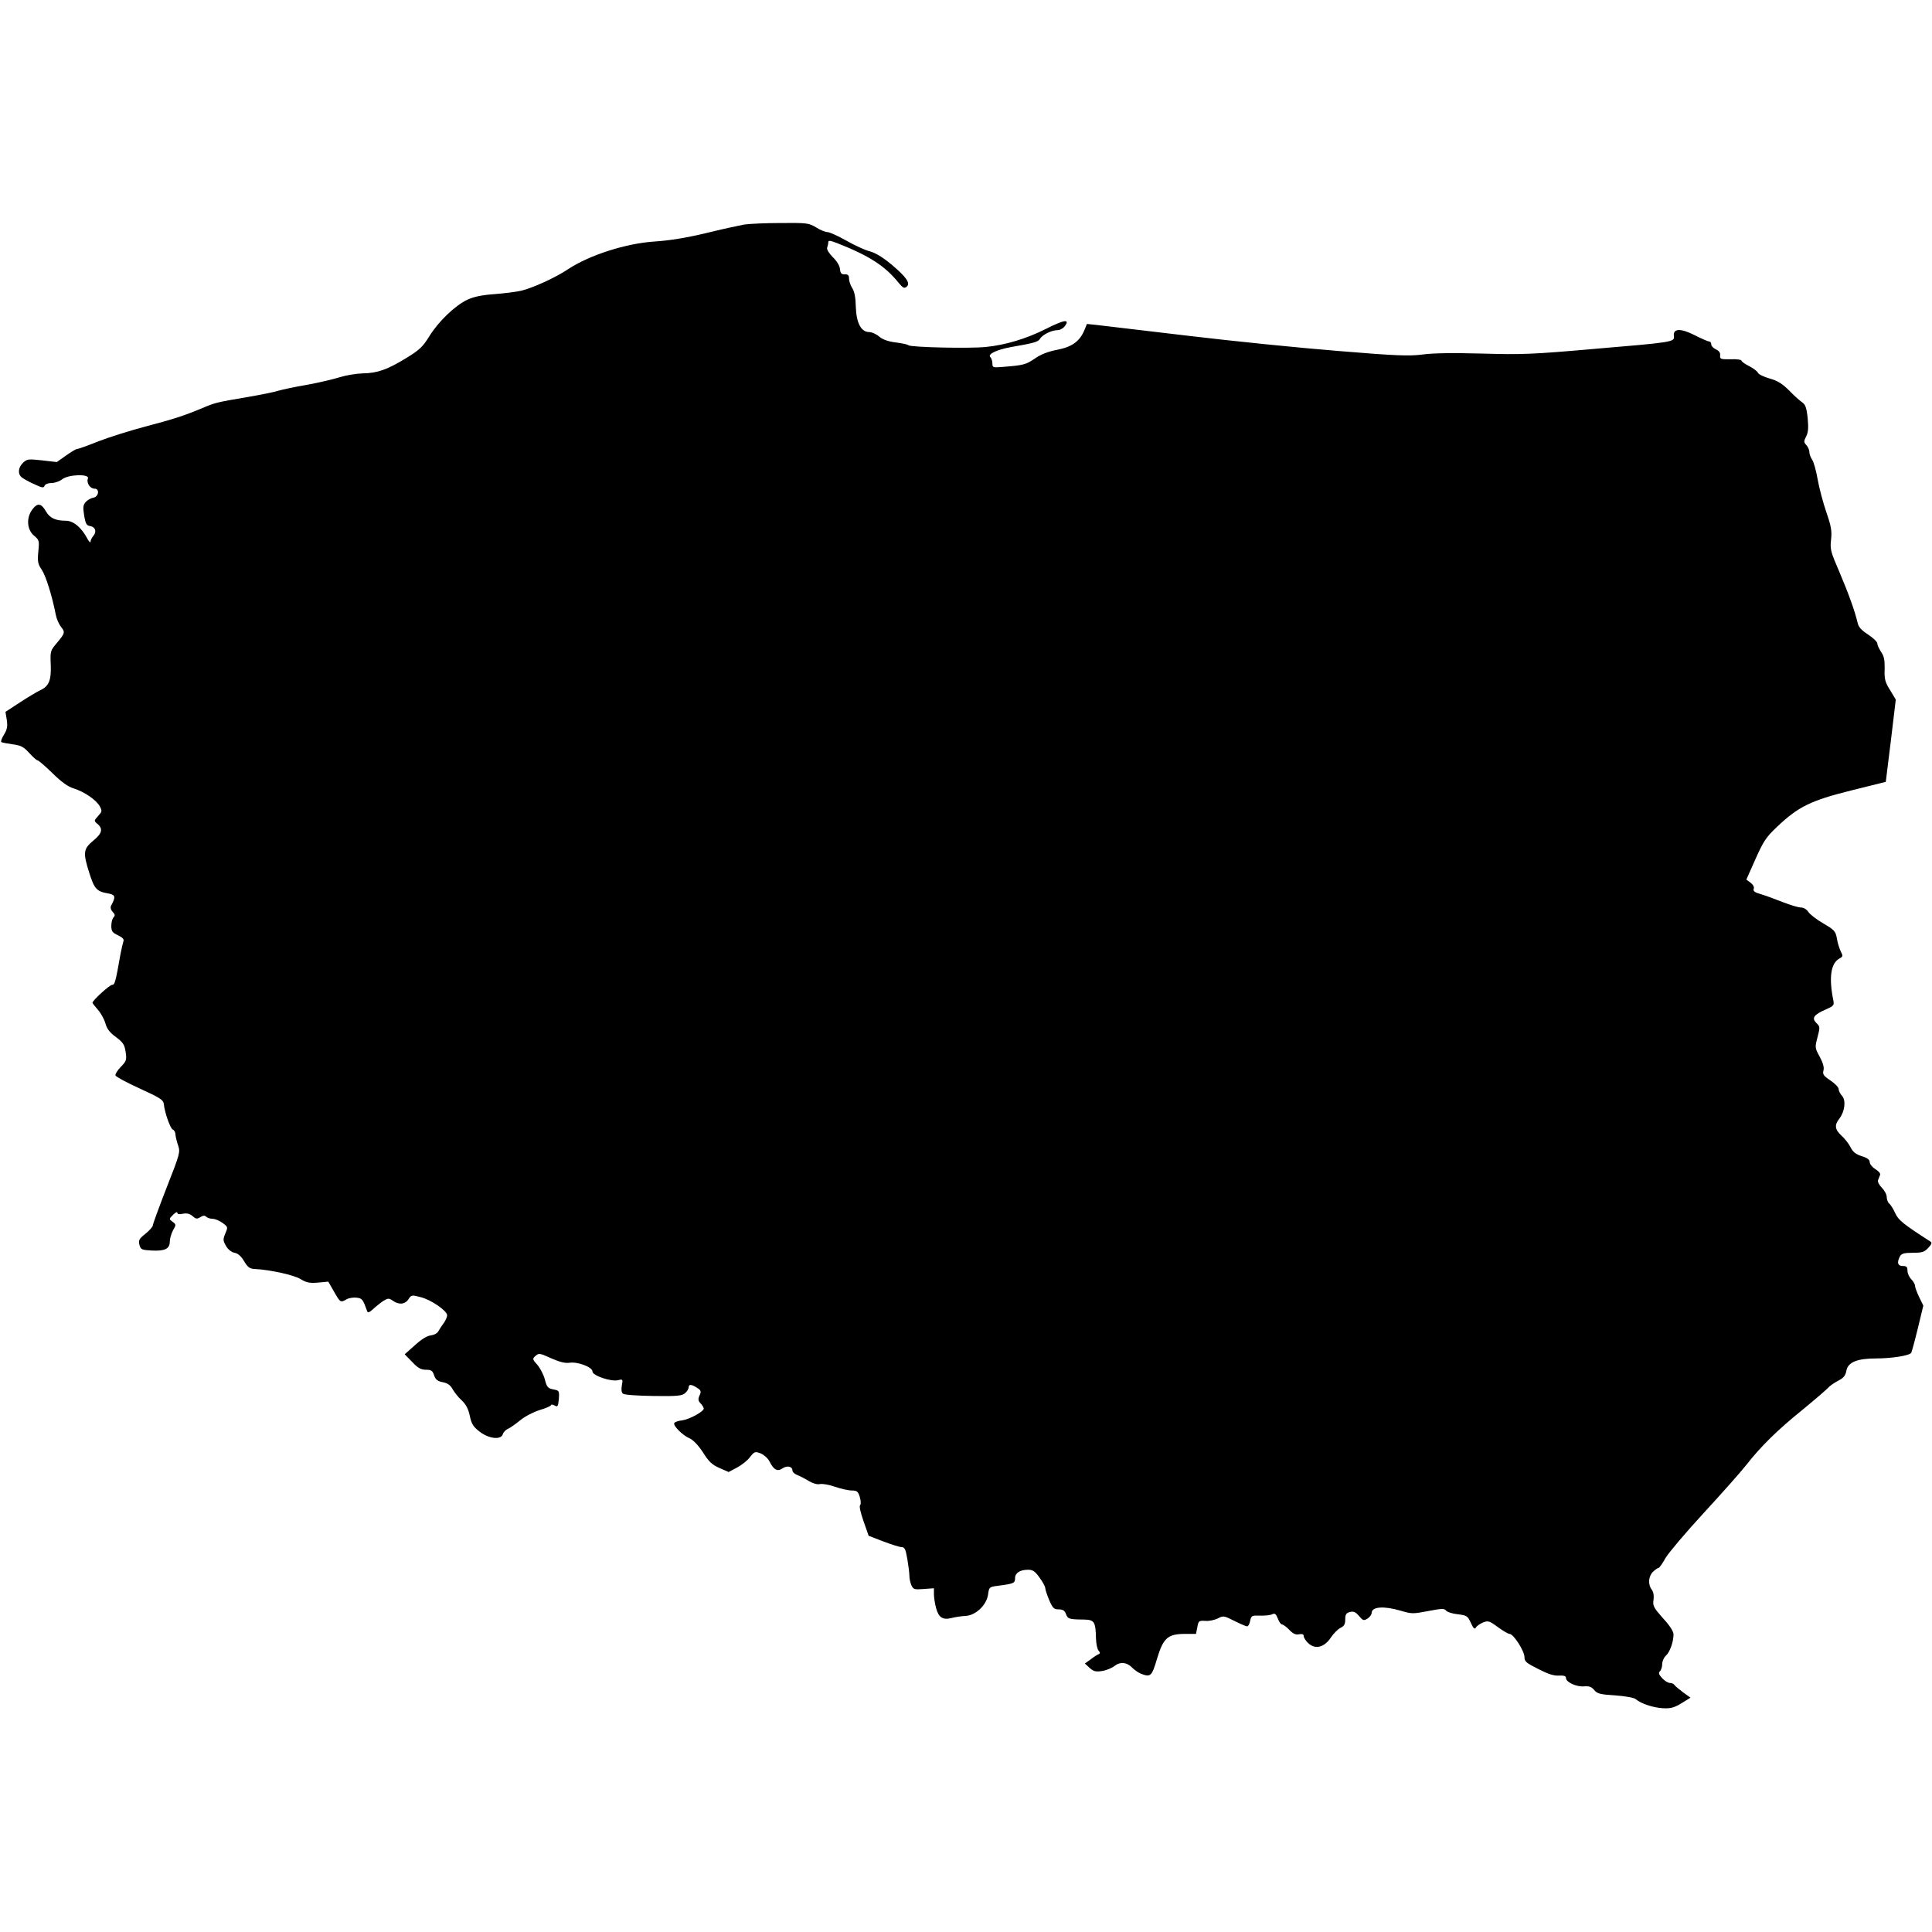
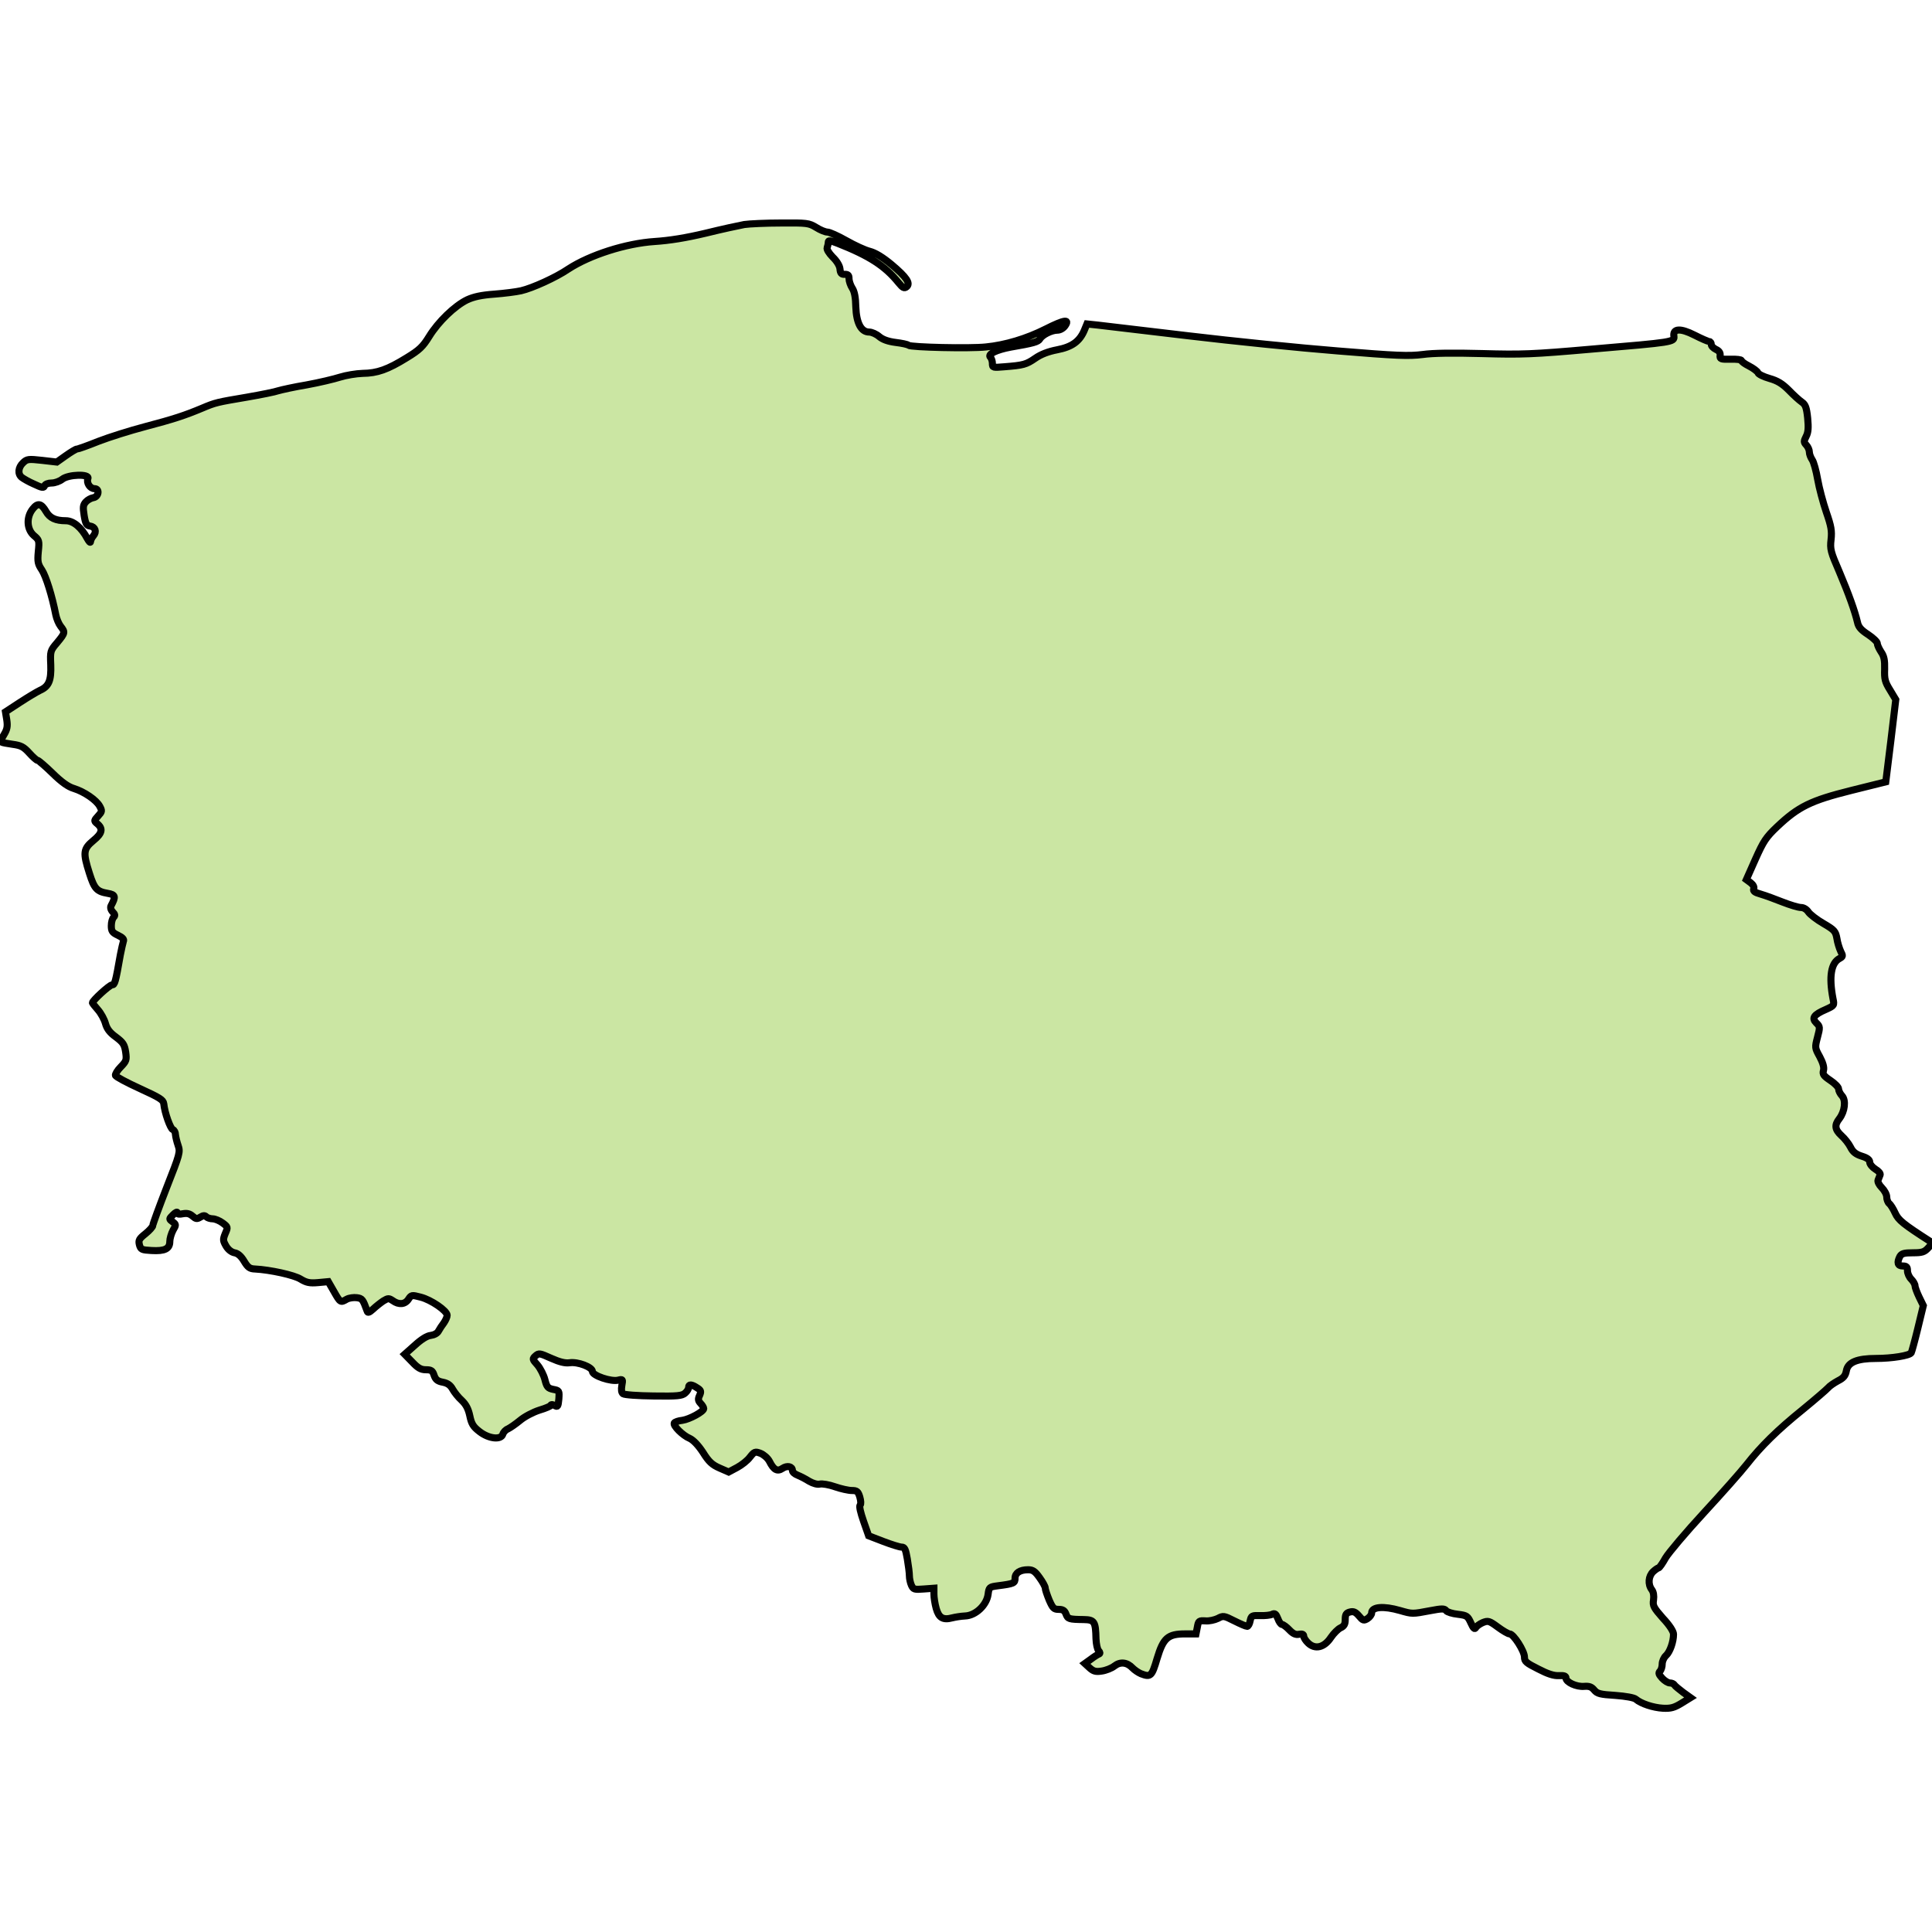
- <svg xmlns="http://www.w3.org/2000/svg" version="1.0" width="1024pt" height="1024pt" viewBox="0 0 1024 1024" preserveAspectRatio="xMidYMid meet">
-   <g transform="translate(0,1024) scale(0.1,-0.1)" fill="#000000" stroke="none">
-     <path d="M3945 9050 c-27 -5 -120 -25 -205 -46 -105 -25 -192 -39 -270 -44 -152 -10 -343 -71 -458 -146 -66 -45 -190 -101 -250 -115 -26 -6 -90 -14 -142 -18 -69 -5 -109 -14 -144 -30 -66 -32 -153 -116 -201 -194 -34 -55 -52 -72 -119 -113 -102 -63 -156 -82 -234 -83 -34 -1 -88 -10 -120 -20 -31 -10 -111 -29 -177 -41 -66 -11 -133 -26 -150 -31 -16 -6 -91 -21 -166 -34 -159 -27 -166 -28 -239 -59 -91 -38 -148 -57 -300 -97 -80 -21 -191 -56 -248 -78 -57 -23 -108 -41 -114 -41 -6 0 -32 -16 -59 -35 l-48 -34 -78 9 c-72 8 -80 7 -100 -12 -27 -25 -30 -60 -8 -78 9 -7 38 -24 66 -36 42 -20 51 -21 55 -9 4 9 19 15 38 15 17 0 42 9 56 20 33 26 146 29 136 4 -9 -23 11 -54 35 -54 29 0 22 -44 -7 -48 -12 -2 -30 -12 -39 -22 -15 -17 -16 -28 -9 -72 7 -43 13 -54 31 -56 28 -4 37 -30 18 -52 -8 -9 -15 -23 -15 -31 -1 -8 -8 0 -17 16 -31 59 -74 95 -114 95 -54 0 -85 14 -105 49 -25 43 -44 47 -70 14 -35 -43 -33 -107 5 -141 29 -24 30 -28 24 -86 -5 -54 -2 -66 19 -97 21 -32 54 -136 74 -239 4 -19 15 -46 25 -59 25 -32 25 -35 -18 -87 -37 -43 -37 -46 -34 -118 3 -83 -10 -114 -57 -135 -15 -7 -62 -35 -105 -63 l-78 -51 7 -43 c5 -34 2 -50 -15 -78 -12 -19 -18 -37 -14 -39 4 -3 31 -8 60 -12 44 -6 58 -13 88 -46 19 -21 39 -39 44 -39 5 0 41 -31 79 -68 49 -48 83 -72 113 -81 55 -17 120 -61 138 -95 13 -24 12 -28 -9 -51 -21 -23 -22 -26 -8 -38 36 -28 31 -53 -17 -92 -54 -45 -56 -64 -21 -174 26 -82 39 -96 97 -106 41 -7 44 -17 18 -65 -5 -9 -2 -22 8 -33 13 -13 14 -20 5 -29 -7 -7 -12 -27 -12 -45 0 -28 5 -36 35 -50 25 -12 34 -22 29 -32 -3 -9 -10 -41 -16 -71 -26 -149 -30 -160 -44 -160 -13 0 -104 -83 -104 -95 0 -2 13 -19 29 -37 16 -18 34 -51 40 -73 8 -29 24 -49 56 -72 37 -28 45 -39 51 -79 6 -42 4 -48 -26 -79 -18 -18 -30 -39 -28 -45 2 -7 60 -38 128 -69 107 -49 125 -60 128 -81 5 -49 35 -132 48 -137 8 -3 14 -15 14 -27 1 -11 7 -37 14 -57 12 -35 10 -44 -61 -224 -40 -103 -73 -193 -73 -200 0 -7 -18 -27 -39 -44 -34 -27 -38 -35 -32 -59 7 -25 12 -27 64 -30 71 -4 97 9 97 48 0 15 8 42 17 59 17 29 17 31 -2 45 -20 15 -20 15 3 38 12 12 22 17 22 10 0 -8 10 -9 30 -5 22 4 36 0 51 -13 17 -15 23 -16 41 -5 15 9 23 10 31 2 6 -6 22 -11 34 -11 13 0 37 -10 53 -22 28 -21 29 -22 14 -56 -13 -32 -12 -38 4 -66 11 -19 29 -33 45 -36 18 -3 35 -18 51 -45 20 -33 30 -40 58 -41 79 -4 208 -32 242 -54 30 -18 47 -22 92 -18 l54 5 31 -54 c33 -58 34 -58 67 -39 13 7 37 10 53 8 29 -4 32 -8 55 -71 3 -11 11 -8 32 11 15 14 39 33 54 43 25 15 29 15 50 1 32 -23 65 -20 83 8 15 23 18 23 64 11 56 -14 140 -72 141 -96 0 -9 -8 -27 -17 -40 -10 -13 -23 -33 -29 -44 -6 -12 -24 -21 -41 -23 -20 -2 -50 -21 -84 -52 l-54 -48 40 -41 c30 -32 46 -41 73 -41 28 0 35 -5 43 -30 8 -23 19 -31 46 -36 25 -5 40 -15 52 -37 9 -16 30 -43 48 -59 23 -22 35 -45 43 -82 9 -43 18 -58 52 -84 49 -38 113 -45 123 -14 3 11 15 24 28 29 12 6 41 26 64 45 24 20 68 43 102 54 34 10 61 22 61 26 0 5 9 4 19 -1 17 -10 19 -6 23 34 3 44 2 45 -30 51 -28 6 -34 12 -44 52 -6 24 -24 59 -39 77 -28 31 -28 33 -10 49 17 15 22 14 82 -13 45 -20 74 -27 97 -24 44 7 122 -23 122 -46 0 -22 100 -56 137 -46 24 6 25 4 19 -28 -4 -22 -2 -38 6 -44 7 -6 78 -11 162 -12 127 -2 151 1 167 15 11 9 19 23 19 31 0 17 15 17 45 -3 21 -13 22 -19 13 -40 -9 -19 -8 -28 5 -42 10 -10 17 -23 17 -28 -1 -16 -74 -56 -113 -62 -21 -2 -40 -9 -43 -14 -9 -13 45 -67 82 -82 19 -9 45 -36 70 -74 31 -50 49 -66 88 -83 l48 -21 45 24 c24 13 55 37 68 55 23 29 27 31 56 20 17 -7 38 -25 47 -42 23 -46 42 -56 69 -38 25 17 53 11 53 -11 0 -8 12 -19 28 -25 15 -6 42 -20 61 -32 21 -12 43 -18 56 -15 13 3 49 -3 80 -14 32 -11 72 -20 90 -20 27 0 33 -5 42 -34 6 -21 7 -38 2 -43 -6 -6 2 -40 18 -86 l27 -77 78 -30 c42 -16 86 -30 97 -30 16 0 21 -11 30 -63 6 -35 11 -75 11 -90 0 -14 5 -37 11 -50 10 -21 15 -23 65 -19 l54 4 0 -31 c0 -17 5 -51 12 -76 14 -50 36 -63 85 -50 16 4 46 9 68 10 56 2 114 57 122 114 5 39 7 40 52 46 85 11 91 14 91 40 0 28 26 45 69 45 25 0 37 -8 61 -42 16 -22 30 -47 30 -55 0 -8 10 -37 21 -64 19 -43 25 -49 50 -49 22 0 32 -6 39 -25 10 -26 15 -28 94 -29 57 -1 63 -11 65 -102 1 -27 7 -56 14 -63 8 -9 9 -15 1 -18 -6 -2 -25 -14 -42 -27 l-32 -23 25 -23 c20 -18 32 -22 64 -17 22 3 53 15 68 27 31 24 67 20 96 -11 11 -11 30 -24 44 -30 52 -20 58 -14 86 81 33 109 57 130 149 130 l57 0 7 35 c6 34 8 36 43 34 20 -2 49 5 66 13 28 15 32 15 87 -13 32 -16 62 -29 68 -29 6 0 13 13 16 29 6 28 9 29 53 28 25 -1 54 2 64 7 14 7 20 2 30 -23 6 -17 16 -31 22 -31 6 0 24 -13 39 -29 19 -20 34 -27 51 -23 17 3 25 0 25 -10 0 -8 11 -25 24 -37 37 -35 85 -23 120 30 15 22 38 45 51 51 19 9 25 19 25 44 0 27 5 35 25 40 19 5 30 0 48 -21 21 -25 25 -26 45 -14 12 8 22 21 22 30 0 33 63 38 150 13 66 -19 65 -19 160 -1 63 12 76 12 85 0 5 -7 33 -16 62 -19 48 -6 52 -9 69 -46 13 -29 20 -35 26 -25 4 8 21 20 37 27 28 11 34 10 80 -24 27 -20 55 -36 62 -36 21 0 79 -91 79 -123 0 -23 9 -31 73 -63 50 -26 83 -37 110 -35 27 1 37 -2 37 -13 0 -22 56 -48 97 -44 27 2 39 -3 53 -20 16 -19 31 -23 112 -28 54 -4 99 -12 108 -20 28 -24 92 -45 144 -48 42 -2 60 3 99 27 l47 29 -39 28 c-21 16 -42 33 -46 39 -3 6 -14 11 -24 11 -10 0 -28 11 -41 25 -18 20 -21 28 -12 37 7 7 12 24 12 38 0 15 9 35 20 45 21 19 40 73 40 113 0 15 -21 48 -56 85 -49 56 -55 66 -50 97 3 22 0 42 -9 54 -22 29 -18 72 7 96 12 11 25 20 29 20 4 0 21 24 37 53 17 28 108 136 204 240 95 103 196 217 225 254 76 97 163 183 298 292 66 54 126 106 134 115 8 10 32 26 52 37 30 15 40 27 45 53 8 46 57 66 158 66 83 0 177 15 186 30 3 6 19 64 35 130 l29 120 -22 45 c-12 25 -22 52 -22 60 0 8 -9 24 -20 35 -11 11 -20 31 -20 45 0 20 -5 25 -25 25 -27 0 -32 18 -15 51 9 15 22 19 69 19 49 0 61 4 81 26 16 16 21 28 14 32 -148 95 -172 115 -189 152 -10 22 -24 45 -32 51 -7 6 -13 22 -13 35 0 13 -12 35 -26 49 -15 15 -23 32 -20 40 3 8 8 21 11 28 3 7 -8 20 -25 30 -16 10 -30 27 -30 37 0 13 -13 23 -42 32 -32 10 -48 23 -60 48 -9 18 -31 46 -48 61 -35 32 -38 56 -11 90 29 38 36 97 14 121 -10 11 -18 27 -18 36 0 9 -19 29 -43 45 -37 25 -43 33 -37 54 4 16 -3 40 -20 72 -26 47 -26 49 -12 103 14 53 14 57 -6 76 -26 26 -14 44 51 72 44 20 45 21 37 58 -22 116 -10 188 35 212 18 10 19 13 6 38 -7 15 -17 46 -20 68 -7 38 -13 45 -71 79 -35 20 -71 48 -80 61 -9 14 -25 24 -39 24 -14 0 -57 13 -98 29 -40 16 -92 35 -116 42 -32 9 -41 16 -37 28 4 9 -3 22 -16 32 l-23 17 48 108 c43 96 56 116 115 172 113 107 179 139 391 192 l185 46 27 218 26 218 -30 50 c-27 43 -31 59 -29 112 1 47 -3 68 -19 91 -11 17 -20 37 -20 45 0 8 -22 29 -49 47 -37 24 -51 40 -56 65 -14 59 -46 149 -96 267 -46 106 -50 120 -44 171 5 46 1 70 -25 145 -17 50 -38 128 -46 174 -8 46 -21 93 -29 104 -8 12 -15 30 -15 41 0 11 -7 27 -16 37 -14 15 -14 20 -1 46 11 21 13 45 8 97 -6 57 -12 72 -31 85 -13 9 -44 37 -69 63 -35 35 -60 50 -102 62 -31 9 -59 22 -62 31 -4 8 -24 23 -47 35 -22 11 -40 24 -40 29 0 5 -26 8 -57 7 -53 -1 -58 1 -56 20 2 14 -6 25 -22 32 -14 7 -25 18 -25 27 0 8 -5 15 -11 15 -6 0 -41 15 -78 34 -75 38 -115 35 -109 -6 4 -31 -5 -32 -431 -68 -319 -28 -376 -30 -585 -24 -152 4 -260 3 -316 -5 -73 -9 -136 -7 -450 19 -201 16 -556 52 -790 80 -234 28 -451 53 -482 57 l-57 6 -14 -34 c-25 -59 -66 -88 -144 -103 -47 -9 -86 -24 -116 -45 -48 -33 -62 -37 -164 -45 -60 -5 -63 -5 -63 17 0 13 -5 28 -11 34 -16 16 33 39 107 53 122 21 147 28 156 44 12 21 61 46 92 46 14 0 31 9 41 23 26 37 -4 33 -103 -17 -101 -51 -214 -85 -317 -95 -84 -9 -396 -2 -410 9 -5 5 -36 11 -68 15 -39 5 -68 15 -87 31 -15 13 -39 24 -53 24 -43 0 -68 48 -71 133 -1 50 -7 82 -19 100 -9 14 -17 37 -17 50 0 18 -5 23 -22 23 -18 -1 -24 5 -26 29 -2 18 -18 43 -39 63 -20 21 -32 40 -29 49 3 8 6 21 6 29 0 11 9 10 48 -5 170 -67 252 -120 325 -210 22 -27 30 -31 42 -21 22 18 1 50 -80 118 -47 39 -85 62 -115 70 -25 6 -81 32 -125 57 -44 25 -89 45 -100 45 -11 0 -38 11 -60 25 -38 23 -48 24 -185 23 -80 0 -167 -4 -195 -8z" />
+ <svg xmlns="http://www.w3.org/2000/svg" version="1.0" width="1024pt" height="1024pt" viewBox="0 0 1024 1024" preserveAspectRatio="xMidYMid meet" id="svg8">
+   <defs id="defs12" />
+   <g transform="translate(0,1024) scale(0.1,-0.1)" fill="#000000" stroke="none" id="g6" style="fill:#cbe6a3;fill-opacity:1;stroke:#000000;stroke-opacity:1;stroke-width:37.5;stroke-miterlimit:4;stroke-dasharray:none">
+     <path d="M3945 9050 c-27 -5 -120 -25 -205 -46 -105 -25 -192 -39 -270 -44 -152 -10 -343 -71 -458 -146 -66 -45 -190 -101 -250 -115 -26 -6 -90 -14 -142 -18 -69 -5 -109 -14 -144 -30 -66 -32 -153 -116 -201 -194 -34 -55 -52 -72 -119 -113 -102 -63 -156 -82 -234 -83 -34 -1 -88 -10 -120 -20 -31 -10 -111 -29 -177 -41 -66 -11 -133 -26 -150 -31 -16 -6 -91 -21 -166 -34 -159 -27 -166 -28 -239 -59 -91 -38 -148 -57 -300 -97 -80 -21 -191 -56 -248 -78 -57 -23 -108 -41 -114 -41 -6 0 -32 -16 -59 -35 l-48 -34 -78 9 c-72 8 -80 7 -100 -12 -27 -25 -30 -60 -8 -78 9 -7 38 -24 66 -36 42 -20 51 -21 55 -9 4 9 19 15 38 15 17 0 42 9 56 20 33 26 146 29 136 4 -9 -23 11 -54 35 -54 29 0 22 -44 -7 -48 -12 -2 -30 -12 -39 -22 -15 -17 -16 -28 -9 -72 7 -43 13 -54 31 -56 28 -4 37 -30 18 -52 -8 -9 -15 -23 -15 -31 -1 -8 -8 0 -17 16 -31 59 -74 95 -114 95 -54 0 -85 14 -105 49 -25 43 -44 47 -70 14 -35 -43 -33 -107 5 -141 29 -24 30 -28 24 -86 -5 -54 -2 -66 19 -97 21 -32 54 -136 74 -239 4 -19 15 -46 25 -59 25 -32 25 -35 -18 -87 -37 -43 -37 -46 -34 -118 3 -83 -10 -114 -57 -135 -15 -7 -62 -35 -105 -63 l-78 -51 7 -43 c5 -34 2 -50 -15 -78 -12 -19 -18 -37 -14 -39 4 -3 31 -8 60 -12 44 -6 58 -13 88 -46 19 -21 39 -39 44 -39 5 0 41 -31 79 -68 49 -48 83 -72 113 -81 55 -17 120 -61 138 -95 13 -24 12 -28 -9 -51 -21 -23 -22 -26 -8 -38 36 -28 31 -53 -17 -92 -54 -45 -56 -64 -21 -174 26 -82 39 -96 97 -106 41 -7 44 -17 18 -65 -5 -9 -2 -22 8 -33 13 -13 14 -20 5 -29 -7 -7 -12 -27 -12 -45 0 -28 5 -36 35 -50 25 -12 34 -22 29 -32 -3 -9 -10 -41 -16 -71 -26 -149 -30 -160 -44 -160 -13 0 -104 -83 -104 -95 0 -2 13 -19 29 -37 16 -18 34 -51 40 -73 8 -29 24 -49 56 -72 37 -28 45 -39 51 -79 6 -42 4 -48 -26 -79 -18 -18 -30 -39 -28 -45 2 -7 60 -38 128 -69 107 -49 125 -60 128 -81 5 -49 35 -132 48 -137 8 -3 14 -15 14 -27 1 -11 7 -37 14 -57 12 -35 10 -44 -61 -224 -40 -103 -73 -193 -73 -200 0 -7 -18 -27 -39 -44 -34 -27 -38 -35 -32 -59 7 -25 12 -27 64 -30 71 -4 97 9 97 48 0 15 8 42 17 59 17 29 17 31 -2 45 -20 15 -20 15 3 38 12 12 22 17 22 10 0 -8 10 -9 30 -5 22 4 36 0 51 -13 17 -15 23 -16 41 -5 15 9 23 10 31 2 6 -6 22 -11 34 -11 13 0 37 -10 53 -22 28 -21 29 -22 14 -56 -13 -32 -12 -38 4 -66 11 -19 29 -33 45 -36 18 -3 35 -18 51 -45 20 -33 30 -40 58 -41 79 -4 208 -32 242 -54 30 -18 47 -22 92 -18 l54 5 31 -54 c33 -58 34 -58 67 -39 13 7 37 10 53 8 29 -4 32 -8 55 -71 3 -11 11 -8 32 11 15 14 39 33 54 43 25 15 29 15 50 1 32 -23 65 -20 83 8 15 23 18 23 64 11 56 -14 140 -72 141 -96 0 -9 -8 -27 -17 -40 -10 -13 -23 -33 -29 -44 -6 -12 -24 -21 -41 -23 -20 -2 -50 -21 -84 -52 l-54 -48 40 -41 c30 -32 46 -41 73 -41 28 0 35 -5 43 -30 8 -23 19 -31 46 -36 25 -5 40 -15 52 -37 9 -16 30 -43 48 -59 23 -22 35 -45 43 -82 9 -43 18 -58 52 -84 49 -38 113 -45 123 -14 3 11 15 24 28 29 12 6 41 26 64 45 24 20 68 43 102 54 34 10 61 22 61 26 0 5 9 4 19 -1 17 -10 19 -6 23 34 3 44 2 45 -30 51 -28 6 -34 12 -44 52 -6 24 -24 59 -39 77 -28 31 -28 33 -10 49 17 15 22 14 82 -13 45 -20 74 -27 97 -24 44 7 122 -23 122 -46 0 -22 100 -56 137 -46 24 6 25 4 19 -28 -4 -22 -2 -38 6 -44 7 -6 78 -11 162 -12 127 -2 151 1 167 15 11 9 19 23 19 31 0 17 15 17 45 -3 21 -13 22 -19 13 -40 -9 -19 -8 -28 5 -42 10 -10 17 -23 17 -28 -1 -16 -74 -56 -113 -62 -21 -2 -40 -9 -43 -14 -9 -13 45 -67 82 -82 19 -9 45 -36 70 -74 31 -50 49 -66 88 -83 l48 -21 45 24 c24 13 55 37 68 55 23 29 27 31 56 20 17 -7 38 -25 47 -42 23 -46 42 -56 69 -38 25 17 53 11 53 -11 0 -8 12 -19 28 -25 15 -6 42 -20 61 -32 21 -12 43 -18 56 -15 13 3 49 -3 80 -14 32 -11 72 -20 90 -20 27 0 33 -5 42 -34 6 -21 7 -38 2 -43 -6 -6 2 -40 18 -86 l27 -77 78 -30 c42 -16 86 -30 97 -30 16 0 21 -11 30 -63 6 -35 11 -75 11 -90 0 -14 5 -37 11 -50 10 -21 15 -23 65 -19 l54 4 0 -31 c0 -17 5 -51 12 -76 14 -50 36 -63 85 -50 16 4 46 9 68 10 56 2 114 57 122 114 5 39 7 40 52 46 85 11 91 14 91 40 0 28 26 45 69 45 25 0 37 -8 61 -42 16 -22 30 -47 30 -55 0 -8 10 -37 21 -64 19 -43 25 -49 50 -49 22 0 32 -6 39 -25 10 -26 15 -28 94 -29 57 -1 63 -11 65 -102 1 -27 7 -56 14 -63 8 -9 9 -15 1 -18 -6 -2 -25 -14 -42 -27 l-32 -23 25 -23 c20 -18 32 -22 64 -17 22 3 53 15 68 27 31 24 67 20 96 -11 11 -11 30 -24 44 -30 52 -20 58 -14 86 81 33 109 57 130 149 130 l57 0 7 35 c6 34 8 36 43 34 20 -2 49 5 66 13 28 15 32 15 87 -13 32 -16 62 -29 68 -29 6 0 13 13 16 29 6 28 9 29 53 28 25 -1 54 2 64 7 14 7 20 2 30 -23 6 -17 16 -31 22 -31 6 0 24 -13 39 -29 19 -20 34 -27 51 -23 17 3 25 0 25 -10 0 -8 11 -25 24 -37 37 -35 85 -23 120 30 15 22 38 45 51 51 19 9 25 19 25 44 0 27 5 35 25 40 19 5 30 0 48 -21 21 -25 25 -26 45 -14 12 8 22 21 22 30 0 33 63 38 150 13 66 -19 65 -19 160 -1 63 12 76 12 85 0 5 -7 33 -16 62 -19 48 -6 52 -9 69 -46 13 -29 20 -35 26 -25 4 8 21 20 37 27 28 11 34 10 80 -24 27 -20 55 -36 62 -36 21 0 79 -91 79 -123 0 -23 9 -31 73 -63 50 -26 83 -37 110 -35 27 1 37 -2 37 -13 0 -22 56 -48 97 -44 27 2 39 -3 53 -20 16 -19 31 -23 112 -28 54 -4 99 -12 108 -20 28 -24 92 -45 144 -48 42 -2 60 3 99 27 l47 29 -39 28 c-21 16 -42 33 -46 39 -3 6 -14 11 -24 11 -10 0 -28 11 -41 25 -18 20 -21 28 -12 37 7 7 12 24 12 38 0 15 9 35 20 45 21 19 40 73 40 113 0 15 -21 48 -56 85 -49 56 -55 66 -50 97 3 22 0 42 -9 54 -22 29 -18 72 7 96 12 11 25 20 29 20 4 0 21 24 37 53 17 28 108 136 204 240 95 103 196 217 225 254 76 97 163 183 298 292 66 54 126 106 134 115 8 10 32 26 52 37 30 15 40 27 45 53 8 46 57 66 158 66 83 0 177 15 186 30 3 6 19 64 35 130 l29 120 -22 45 c-12 25 -22 52 -22 60 0 8 -9 24 -20 35 -11 11 -20 31 -20 45 0 20 -5 25 -25 25 -27 0 -32 18 -15 51 9 15 22 19 69 19 49 0 61 4 81 26 16 16 21 28 14 32 -148 95 -172 115 -189 152 -10 22 -24 45 -32 51 -7 6 -13 22 -13 35 0 13 -12 35 -26 49 -15 15 -23 32 -20 40 3 8 8 21 11 28 3 7 -8 20 -25 30 -16 10 -30 27 -30 37 0 13 -13 23 -42 32 -32 10 -48 23 -60 48 -9 18 -31 46 -48 61 -35 32 -38 56 -11 90 29 38 36 97 14 121 -10 11 -18 27 -18 36 0 9 -19 29 -43 45 -37 25 -43 33 -37 54 4 16 -3 40 -20 72 -26 47 -26 49 -12 103 14 53 14 57 -6 76 -26 26 -14 44 51 72 44 20 45 21 37 58 -22 116 -10 188 35 212 18 10 19 13 6 38 -7 15 -17 46 -20 68 -7 38 -13 45 -71 79 -35 20 -71 48 -80 61 -9 14 -25 24 -39 24 -14 0 -57 13 -98 29 -40 16 -92 35 -116 42 -32 9 -41 16 -37 28 4 9 -3 22 -16 32 l-23 17 48 108 c43 96 56 116 115 172 113 107 179 139 391 192 l185 46 27 218 26 218 -30 50 c-27 43 -31 59 -29 112 1 47 -3 68 -19 91 -11 17 -20 37 -20 45 0 8 -22 29 -49 47 -37 24 -51 40 -56 65 -14 59 -46 149 -96 267 -46 106 -50 120 -44 171 5 46 1 70 -25 145 -17 50 -38 128 -46 174 -8 46 -21 93 -29 104 -8 12 -15 30 -15 41 0 11 -7 27 -16 37 -14 15 -14 20 -1 46 11 21 13 45 8 97 -6 57 -12 72 -31 85 -13 9 -44 37 -69 63 -35 35 -60 50 -102 62 -31 9 -59 22 -62 31 -4 8 -24 23 -47 35 -22 11 -40 24 -40 29 0 5 -26 8 -57 7 -53 -1 -58 1 -56 20 2 14 -6 25 -22 32 -14 7 -25 18 -25 27 0 8 -5 15 -11 15 -6 0 -41 15 -78 34 -75 38 -115 35 -109 -6 4 -31 -5 -32 -431 -68 -319 -28 -376 -30 -585 -24 -152 4 -260 3 -316 -5 -73 -9 -136 -7 -450 19 -201 16 -556 52 -790 80 -234 28 -451 53 -482 57 l-57 6 -14 -34 c-25 -59 -66 -88 -144 -103 -47 -9 -86 -24 -116 -45 -48 -33 -62 -37 -164 -45 -60 -5 -63 -5 -63 17 0 13 -5 28 -11 34 -16 16 33 39 107 53 122 21 147 28 156 44 12 21 61 46 92 46 14 0 31 9 41 23 26 37 -4 33 -103 -17 -101 -51 -214 -85 -317 -95 -84 -9 -396 -2 -410 9 -5 5 -36 11 -68 15 -39 5 -68 15 -87 31 -15 13 -39 24 -53 24 -43 0 -68 48 -71 133 -1 50 -7 82 -19 100 -9 14 -17 37 -17 50 0 18 -5 23 -22 23 -18 -1 -24 5 -26 29 -2 18 -18 43 -39 63 -20 21 -32 40 -29 49 3 8 6 21 6 29 0 11 9 10 48 -5 170 -67 252 -120 325 -210 22 -27 30 -31 42 -21 22 18 1 50 -80 118 -47 39 -85 62 -115 70 -25 6 -81 32 -125 57 -44 25 -89 45 -100 45 -11 0 -38 11 -60 25 -38 23 -48 24 -185 23 -80 0 -167 -4 -195 -8z" id="path4" style="fill:#cbe6a3;fill-opacity:1;stroke:#000000;stroke-opacity:1;stroke-width:37.5;stroke-miterlimit:4;stroke-dasharray:none" />
  </g>
</svg>
